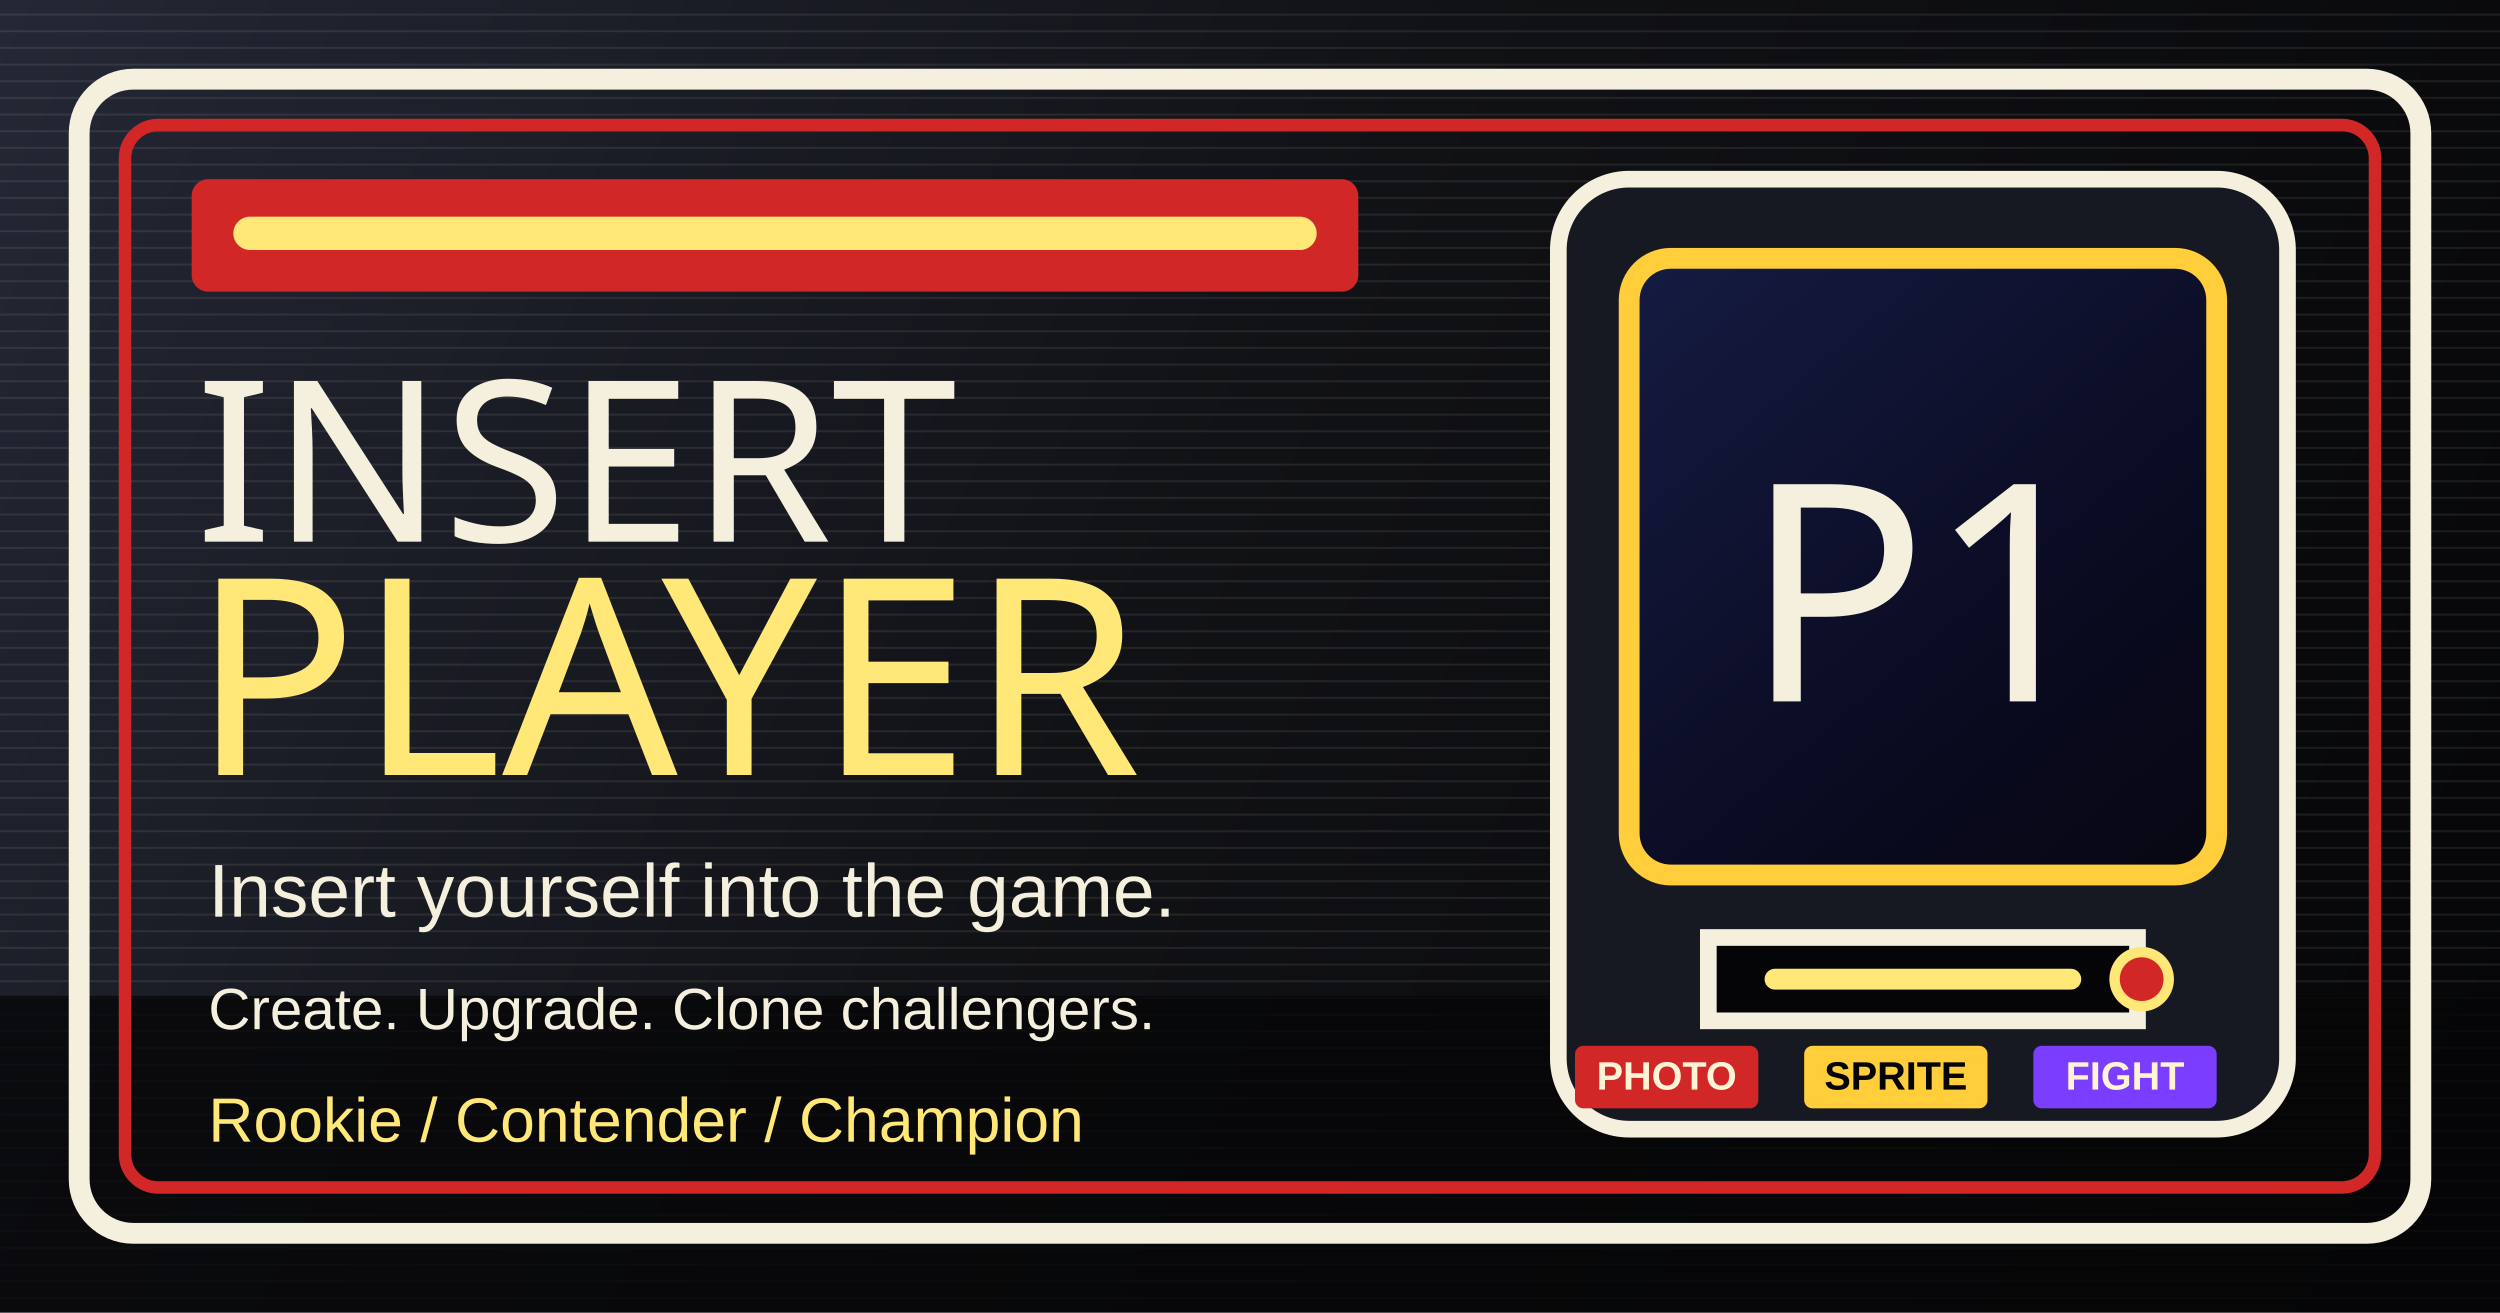
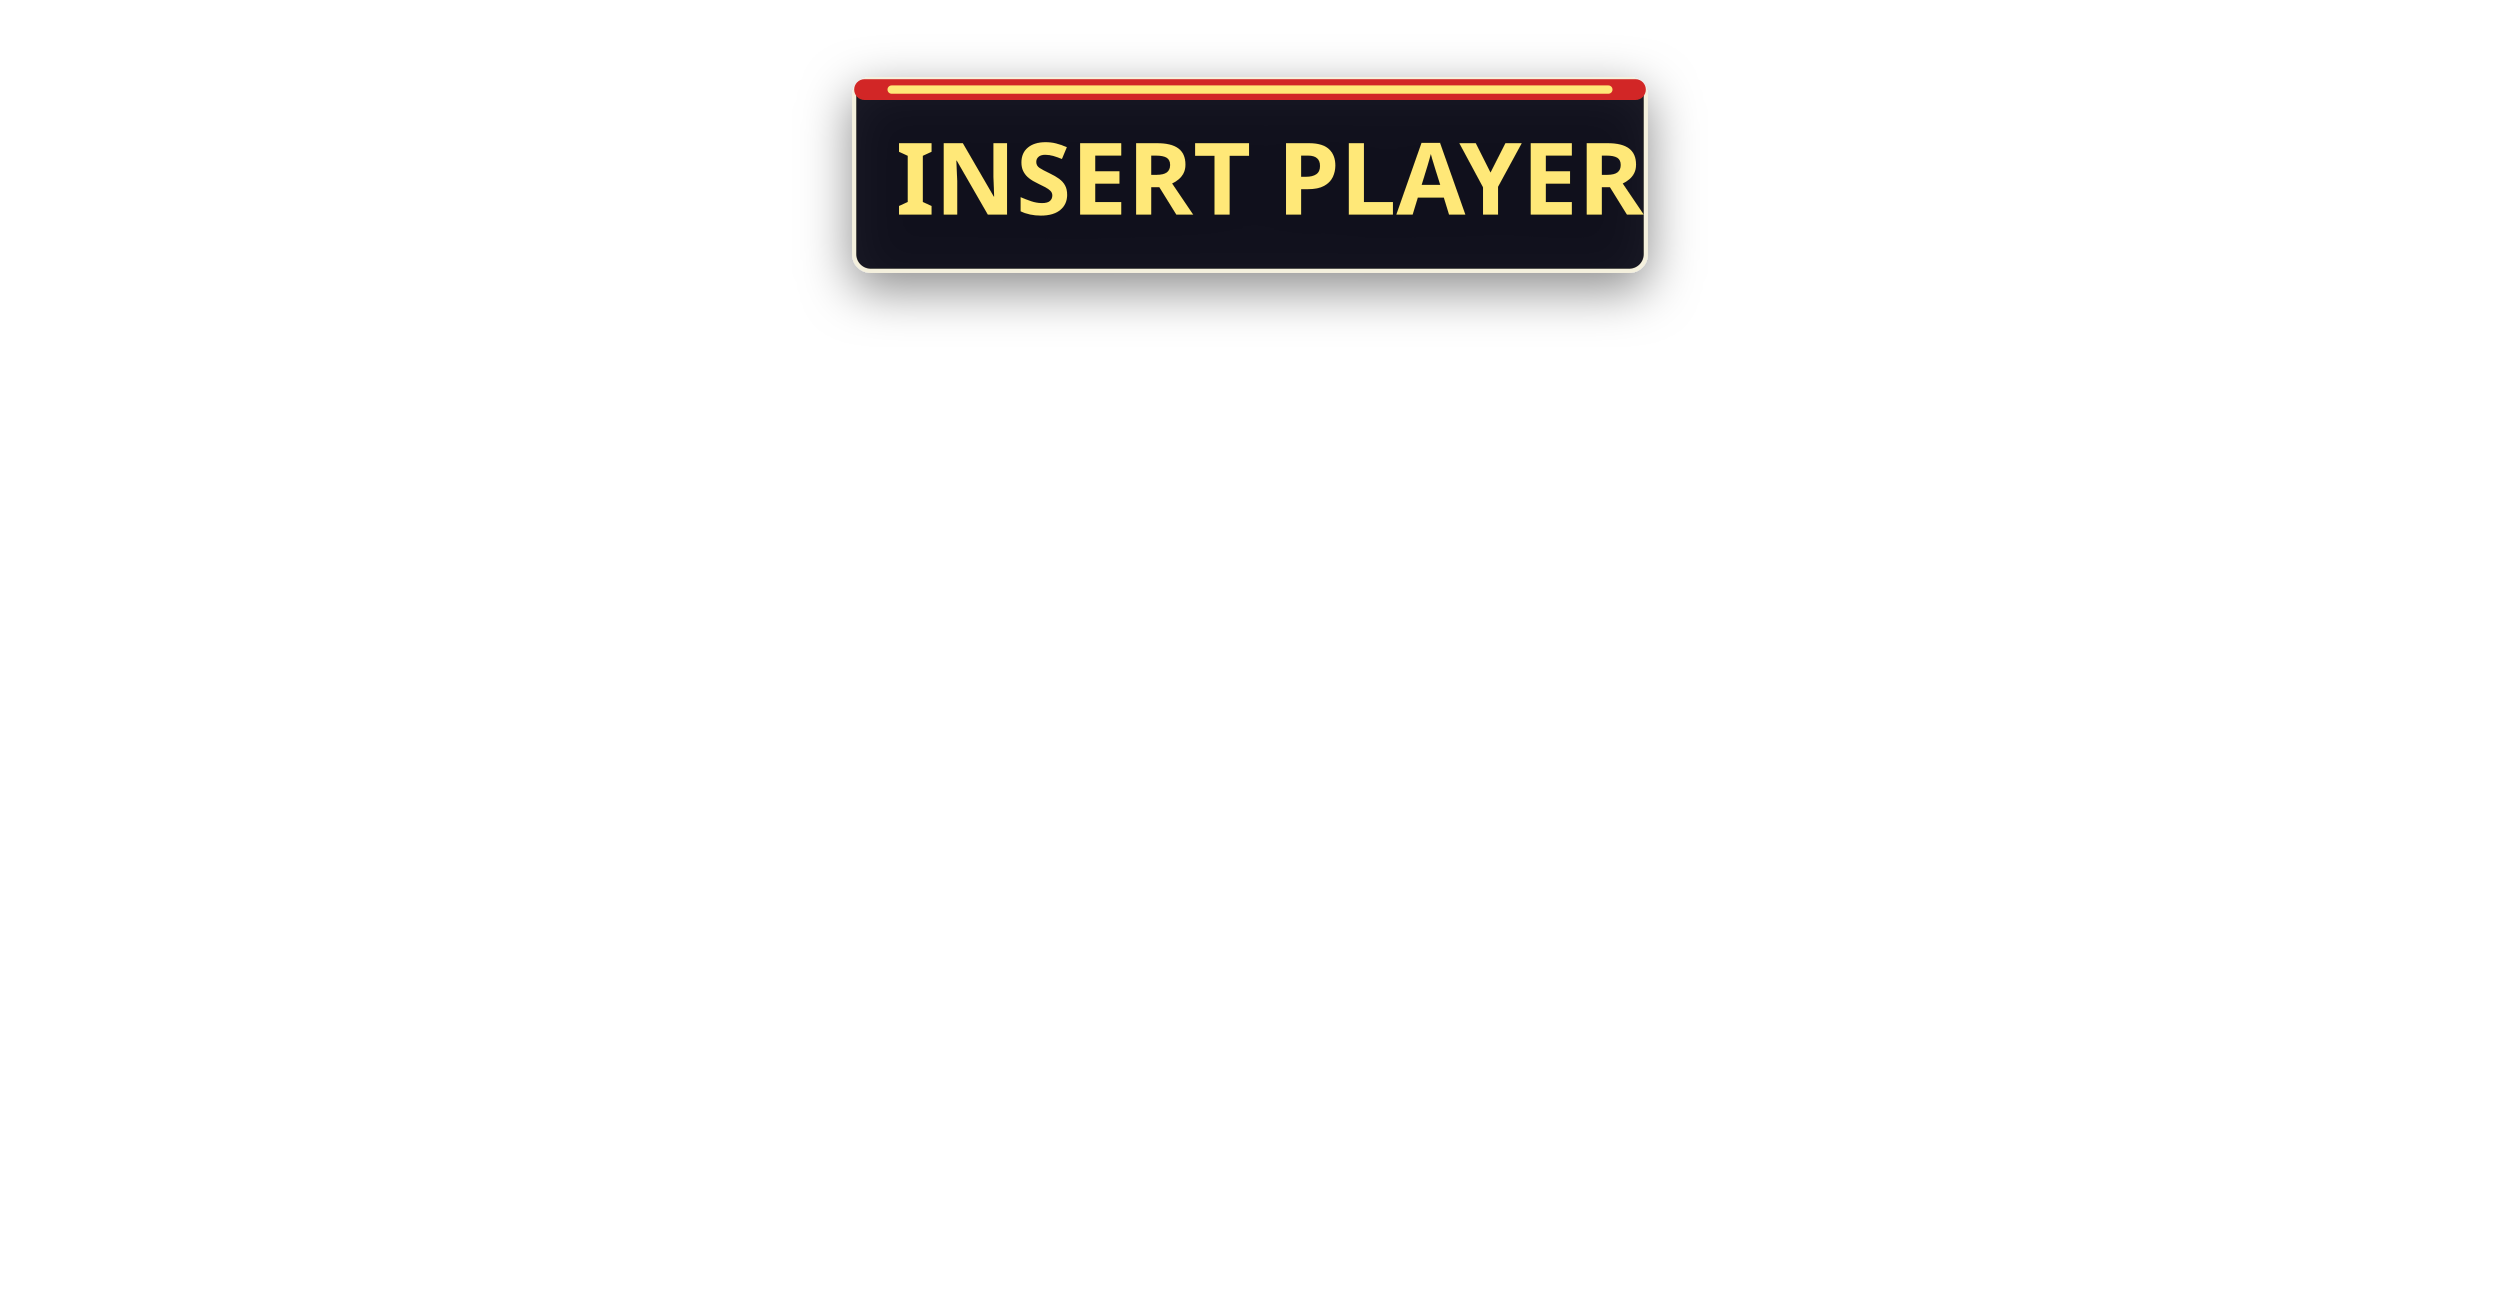
<svg xmlns="http://www.w3.org/2000/svg" width="1200" height="630" viewBox="0 0 1200 630" role="img" aria-labelledby="title desc">
  <defs>
-     <linearGradient id="cardBg" x1="0" y1="0" x2="1200" y2="630" gradientUnits="userSpaceOnUse">
-       <stop offset="0" stop-color="#242735" />
-       <stop offset="0.46" stop-color="#111216" />
-       <stop offset="1" stop-color="#050507" />
-     </linearGradient>
-     <linearGradient id="screen" x1="744" y1="92" x2="1114" y2="528" gradientUnits="userSpaceOnUse">
-       <stop offset="0" stop-color="#171f48" />
-       <stop offset="0.56" stop-color="#0a0a20" />
-       <stop offset="1" stop-color="#050507" />
-     </linearGradient>
-     <pattern id="scan" width="8" height="8" patternUnits="userSpaceOnUse">
-       <path d="M0 7h8" stroke="#fff4d6" stroke-opacity="0.08" stroke-width="1" />
-     </pattern>
+     <filter id="plateShadow" x="-20%" y="-40%" width="140%" height="180%">
+       <feDropShadow dx="0" dy="8" stdDeviation="12" flood-color="#050507" flood-opacity="0.5" />
+     </filter>
  </defs>
-   <rect width="1200" height="630" fill="url(#cardBg)" />
-   <rect width="1200" height="630" fill="url(#scan)" />
-   <path d="M0 478h1200v152H0z" fill="#050507" opacity="0.78" />
-   <rect x="38" y="38" width="1124" height="554" rx="26" fill="none" stroke="#f4f0dd" stroke-width="10" />
-   <rect x="60" y="60" width="1080" height="510" rx="16" fill="none" stroke="#d22727" stroke-width="6" />
-   <rect x="92" y="86" width="560" height="54" rx="8" fill="#d22727" />
-   <rect x="112" y="104" width="520" height="16" rx="8" fill="#ffe878" />
-   <text x="94" y="260" fill="#f4f0dd" font-family="Impact, Arial Black, sans-serif" font-size="108">INSERT</text>
-   <text x="92" y="372" fill="#ffe878" font-family="Impact, Arial Black, sans-serif" font-size="132">PLAYER</text>
-   <text x="100" y="440" fill="#f4f0dd" font-family="Arial, sans-serif" font-size="36">Insert yourself into the game.</text>
-   <text x="100" y="494" fill="#f4f0dd" font-family="Arial, sans-serif" font-size="28">Create. Upgrade. Clone challengers.</text>
-   <text x="100" y="548" fill="#ffe878" font-family="Arial, sans-serif" font-size="30">Rookie / Contender / Champion</text>
-   <rect x="748" y="86" width="350" height="456" rx="34" fill="#171922" stroke="#f4f0dd" stroke-width="8" />
-   <rect x="782" y="124" width="282" height="296" rx="20" fill="url(#screen)" stroke="#ffce3a" stroke-width="10" />
-   <text x="923" y="286" text-anchor="middle" dominant-baseline="middle" fill="#f4f0dd" font-family="Impact, Arial Black, sans-serif" font-size="146">P1</text>
-   <path d="M820 450h206v40H820z" fill="#050507" stroke="#f4f0dd" stroke-width="8" />
-   <path d="M852 470h142" stroke="#ffe878" stroke-width="10" stroke-linecap="round" />
-   <circle cx="1028" cy="470" r="13" fill="#d22727" stroke="#ffe878" stroke-width="5" />
-   <g font-family="Arial, sans-serif" font-size="19" font-weight="700" text-anchor="middle">
-     <rect x="756" y="502" width="88" height="30" rx="4" fill="#d22727" />
-     <text x="800" y="523" fill="#fff4d6">PHOTO</text>
-     <rect x="866" y="502" width="88" height="30" rx="4" fill="#ffce3a" />
-     <text x="910" y="523" fill="#050507">SPRITE</text>
-     <rect x="976" y="502" width="88" height="30" rx="4" fill="#7b3dff" />
-     <text x="1020" y="523" fill="#fff4d6">FIGHT</text>
+   <g filter="url(#plateShadow)">
+     <rect x="410" y="38" width="380" height="92" rx="8" fill="#050507" fill-opacity="0.88" stroke="#f4f0dd" stroke-width="2" />
+     <rect x="410" y="38" width="380" height="10" rx="5" fill="#d22727" />
+     <rect x="426" y="41" width="348" height="4" rx="2" fill="#ffe878" />
+     <text id="social-card-brand" x="430" y="103" fill="#ffe878" font-family="Impact, Arial Black, sans-serif" font-size="48" font-weight="900" letter-spacing="0">INSERT PLAYER</text>
  </g>
</svg>
